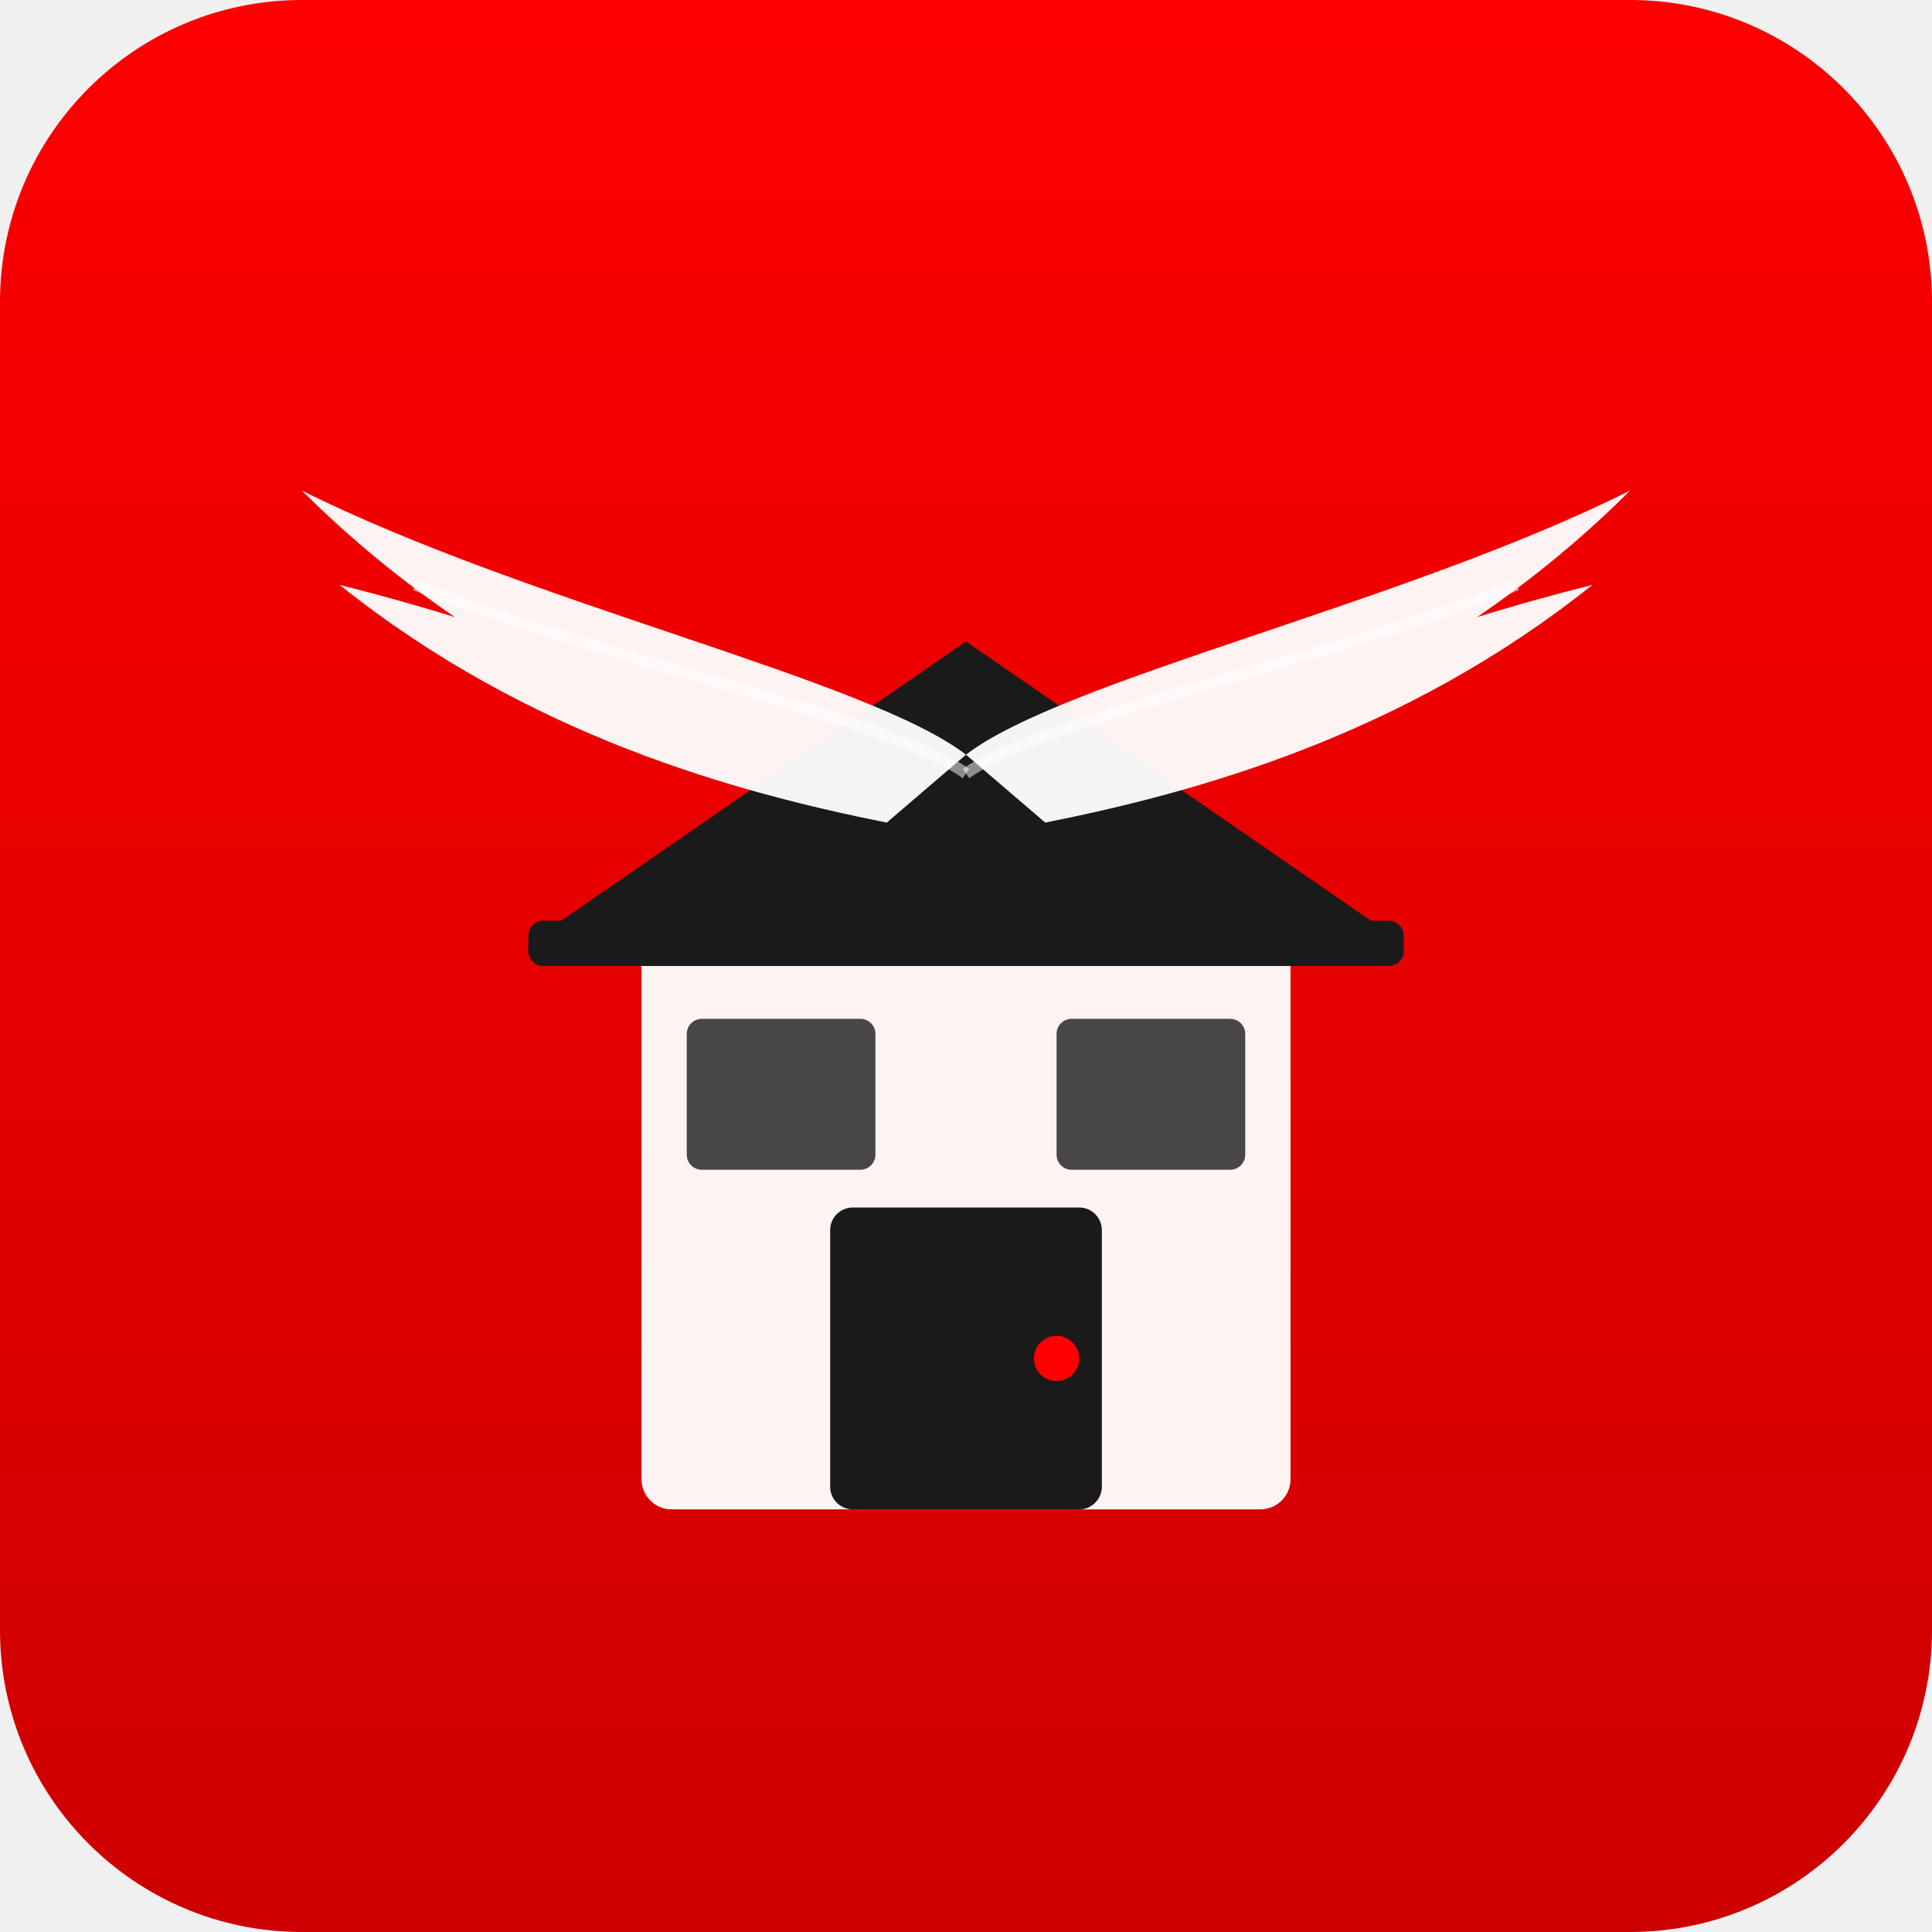
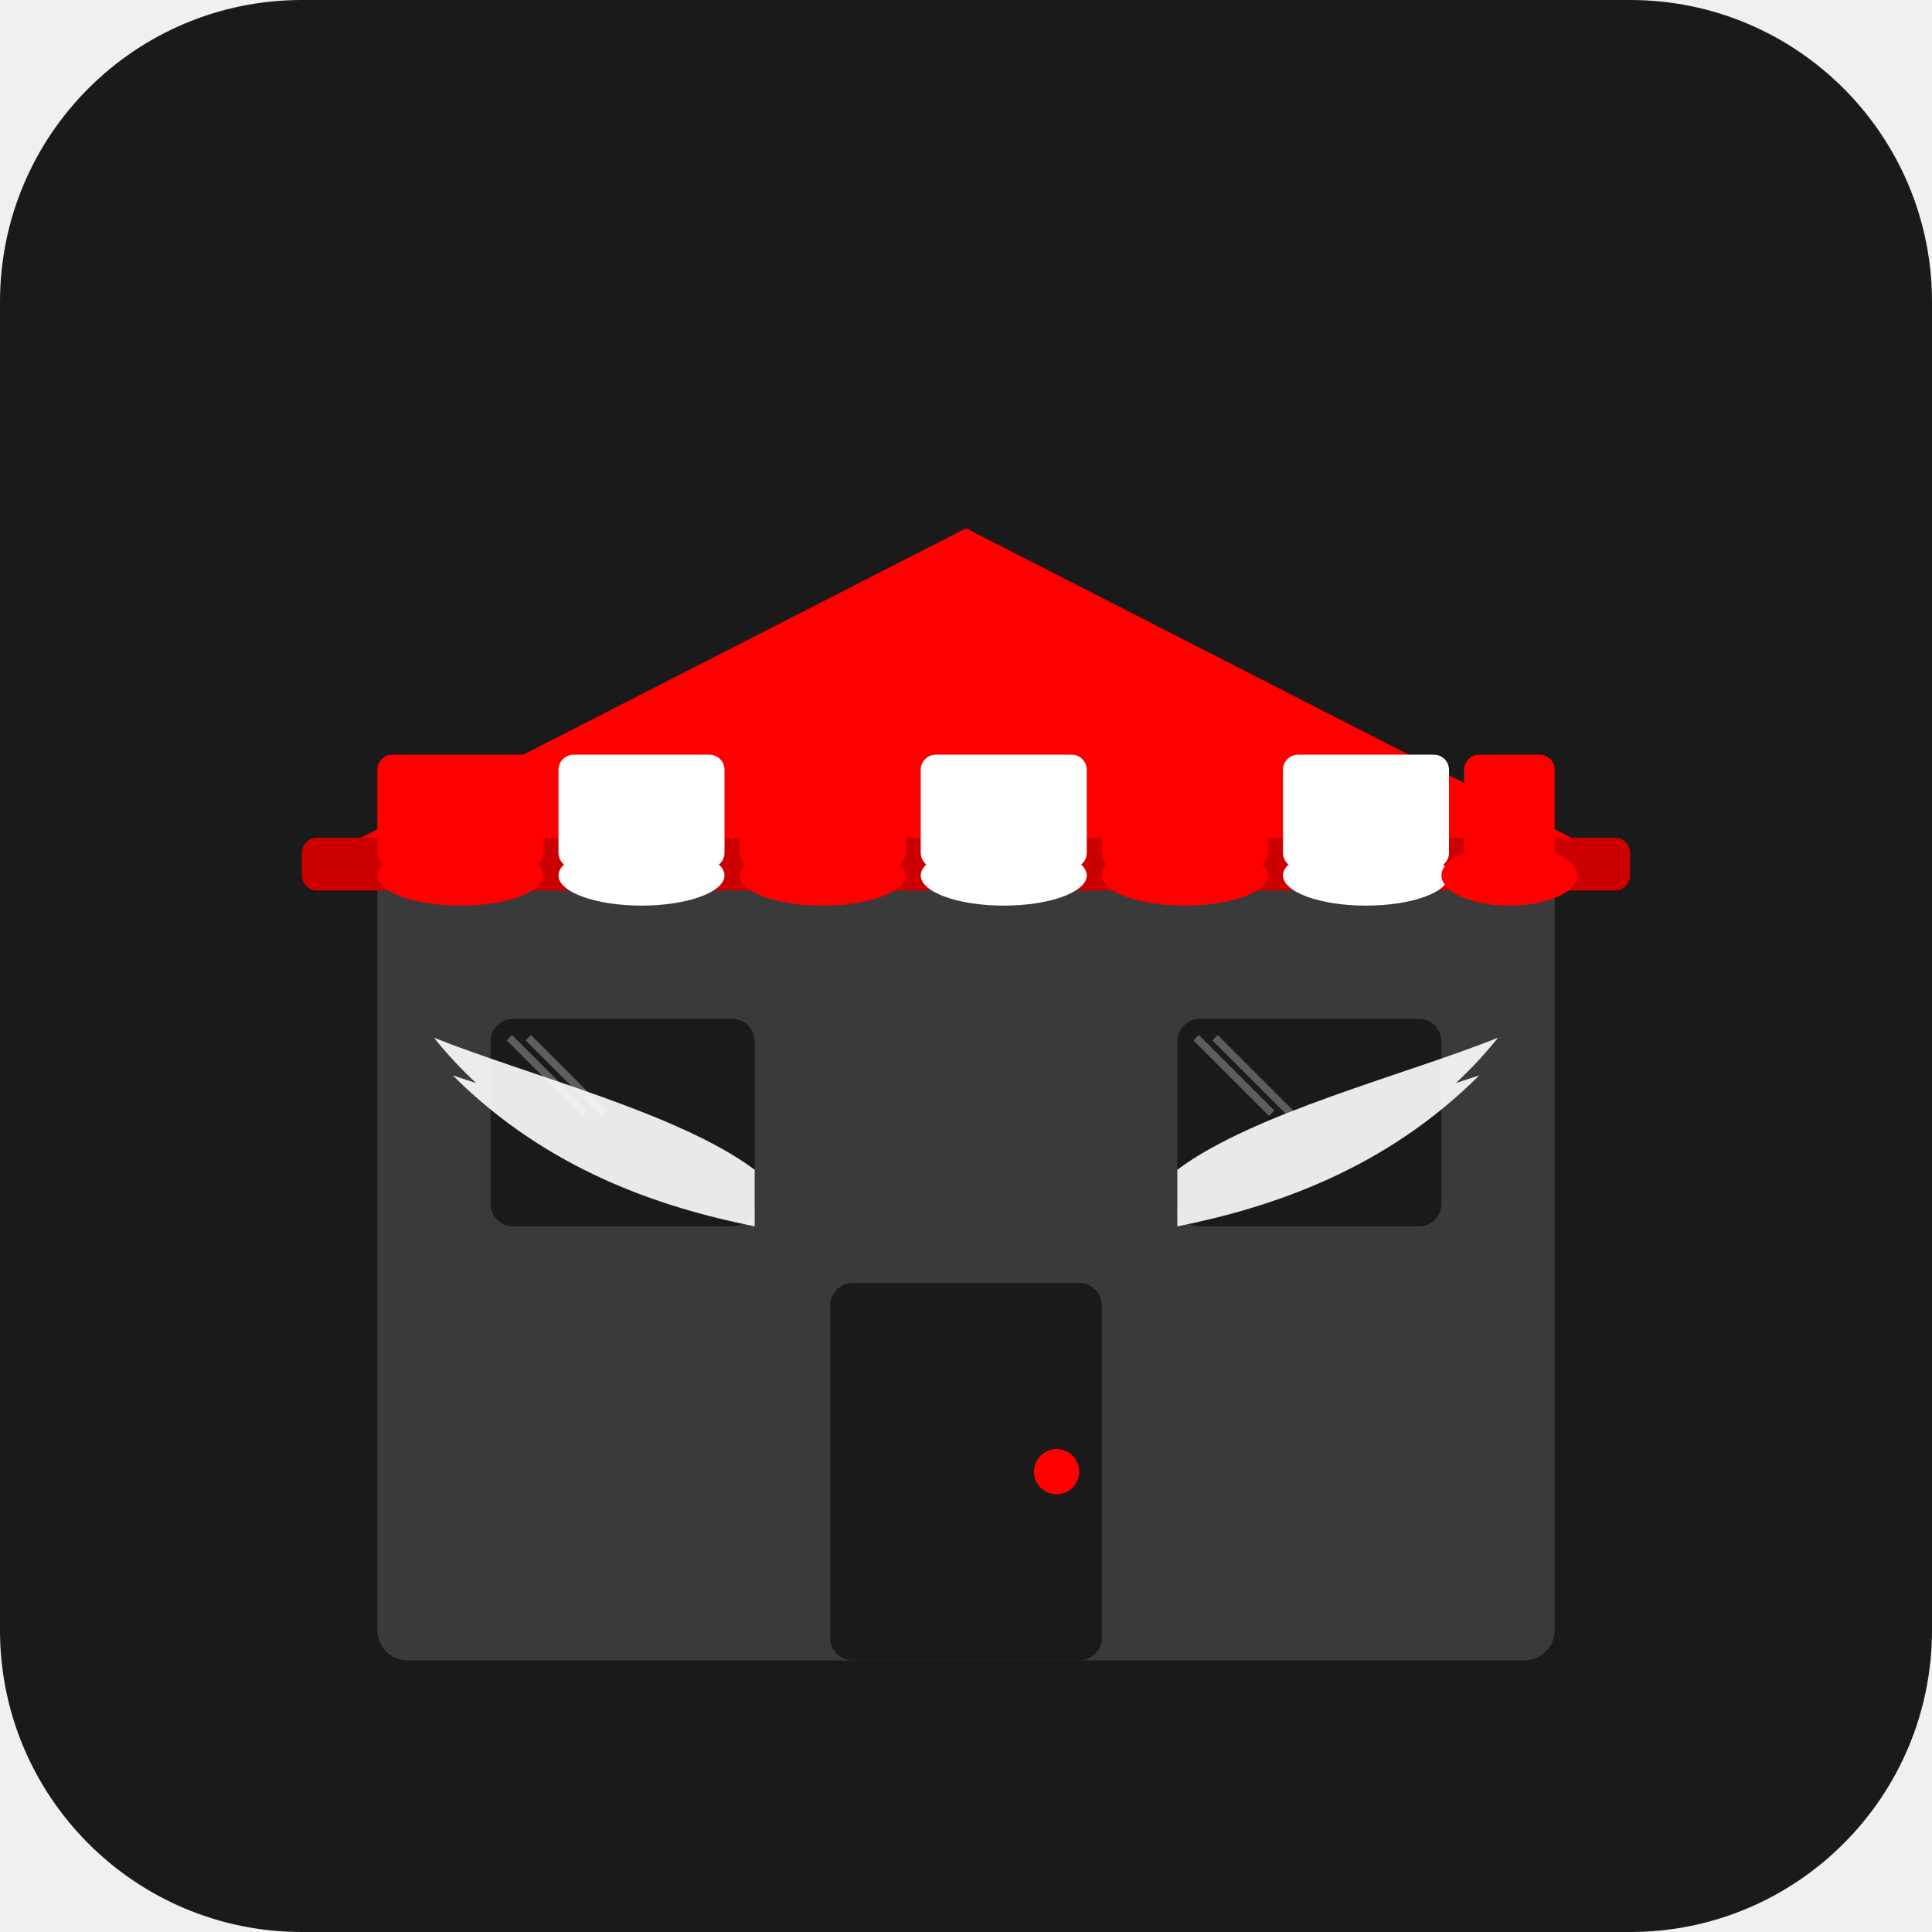
<svg xmlns="http://www.w3.org/2000/svg" viewBox="0 0 512 512">
-   <defs>
-     <linearGradient id="bg" x1="0" y1="0" x2="0" y2="1">
-       <stop offset="0%" stop-color="#FF0000" />
-       <stop offset="100%" stop-color="#CC0000" />
-     </linearGradient>
-   </defs>
-   <rect width="512" height="512" rx="80" fill="url(#bg)" />
-   <rect x="170" y="240" width="172" height="160" rx="8" fill="#FFFFFF" opacity="0.95" />
-   <path d="M140 250 L256 170 L372 250 Z" fill="#1A1A1A" />
-   <rect x="140" y="244" width="232" height="12" rx="4" fill="#1A1A1A" />
-   <rect x="220" y="320" width="72" height="80" rx="6" fill="#1A1A1A" />
-   <circle cx="280" cy="360" r="6" fill="#FF0000" />
-   <rect x="182" y="270" width="50" height="40" rx="4" fill="#1A1A1A" opacity="0.8" />
-   <rect x="280" y="270" width="50" height="40" rx="4" fill="#1A1A1A" opacity="0.8" />
-   <path d="M256 200 C 230 180, 140 160, 80 130 C 120 170, 170 195, 220 210 C 190 185, 130 165, 90 155 C 140 195, 195 210, 235 218 Z" fill="#FFFFFF" opacity="0.95" />
-   <path d="M256 200 C 282 180, 372 160, 432 130 C 392 170, 342 195, 292 210 C 322 185, 382 165, 422 155 C 372 195, 317 210, 277 218 Z" fill="#FFFFFF" opacity="0.95" />
-   <path d="M256 205 C 235 190, 160 175, 110 155" stroke="#FFFFFF" stroke-width="3" fill="none" opacity="0.5" />
-   <path d="M256 205 C 277 190, 352 175, 402 155" stroke="#FFFFFF" stroke-width="3" fill="none" opacity="0.5" />
+   <rect width="512" height="512" rx="80" fill="#1A1A1A" />
+   <rect x="100" y="220" width="312" height="220" rx="8" fill="#3A3A3A" />
+   <path d="M80 230 L256 140 L432 230 Z" fill="#FF0000" />
+   <rect x="80" y="222" width="352" height="14" rx="4" fill="#CC0000" />
+   <rect x="100" y="200" width="44" height="30" rx="4" fill="#FF0000" />
+   <rect x="148" y="200" width="44" height="30" rx="4" fill="#FFFFFF" />
+   <rect x="196" y="200" width="44" height="30" rx="4" fill="#FF0000" />
+   <rect x="244" y="200" width="44" height="30" rx="4" fill="#FFFFFF" />
+   <rect x="292" y="200" width="44" height="30" rx="4" fill="#FF0000" />
+   <rect x="340" y="200" width="44" height="30" rx="4" fill="#FFFFFF" />
+   <rect x="388" y="200" width="24" height="30" rx="4" fill="#FF0000" />
+   <ellipse cx="122" cy="232" rx="22" ry="8" fill="#FF0000" />
+   <ellipse cx="170" cy="232" rx="22" ry="8" fill="#FFFFFF" />
+   <ellipse cx="218" cy="232" rx="22" ry="8" fill="#FF0000" />
+   <ellipse cx="266" cy="232" rx="22" ry="8" fill="#FFFFFF" />
+   <ellipse cx="314" cy="232" rx="22" ry="8" fill="#FF0000" />
+   <ellipse cx="362" cy="232" rx="22" ry="8" fill="#FFFFFF" />
+   <ellipse cx="400" cy="232" rx="18" ry="8" fill="#FF0000" />
+   <rect x="220" y="340" width="72" height="100" rx="6" fill="#1A1A1A" />
+   <circle cx="280" cy="390" r="6" fill="#FF0000" />
+   <rect x="130" y="270" width="70" height="55" rx="6" fill="#1A1A1A" />
+   <rect x="312" y="270" width="70" height="55" rx="6" fill="#1A1A1A" />
+   <line x1="135" y1="275" x2="155" y2="295" stroke="#FFFFFF" stroke-width="2" opacity="0.3" />
+   <line x1="140" y1="275" x2="160" y2="295" stroke="#FFFFFF" stroke-width="2" opacity="0.3" />
+   <line x1="317" y1="275" x2="337" y2="295" stroke="#FFFFFF" stroke-width="2" opacity="0.3" />
+   <line x1="322" y1="275" x2="342" y2="295" stroke="#FFFFFF" stroke-width="2" opacity="0.3" />
+   <path d="M200 310 C 180 295, 140 285, 115 275 C 135 300, 165 315, 195 320 C 170 300, 135 290, 120 285 C 145 310, 175 320, 200 325 Z" fill="#FFFFFF" opacity="0.9" />
+   <path d="M312 310 C 332 295, 372 285, 397 275 C 377 300, 347 315, 317 320 C 342 300, 377 290, 392 285 C 367 310, 337 320, 312 325 Z" fill="#FFFFFF" opacity="0.9" />
</svg>
